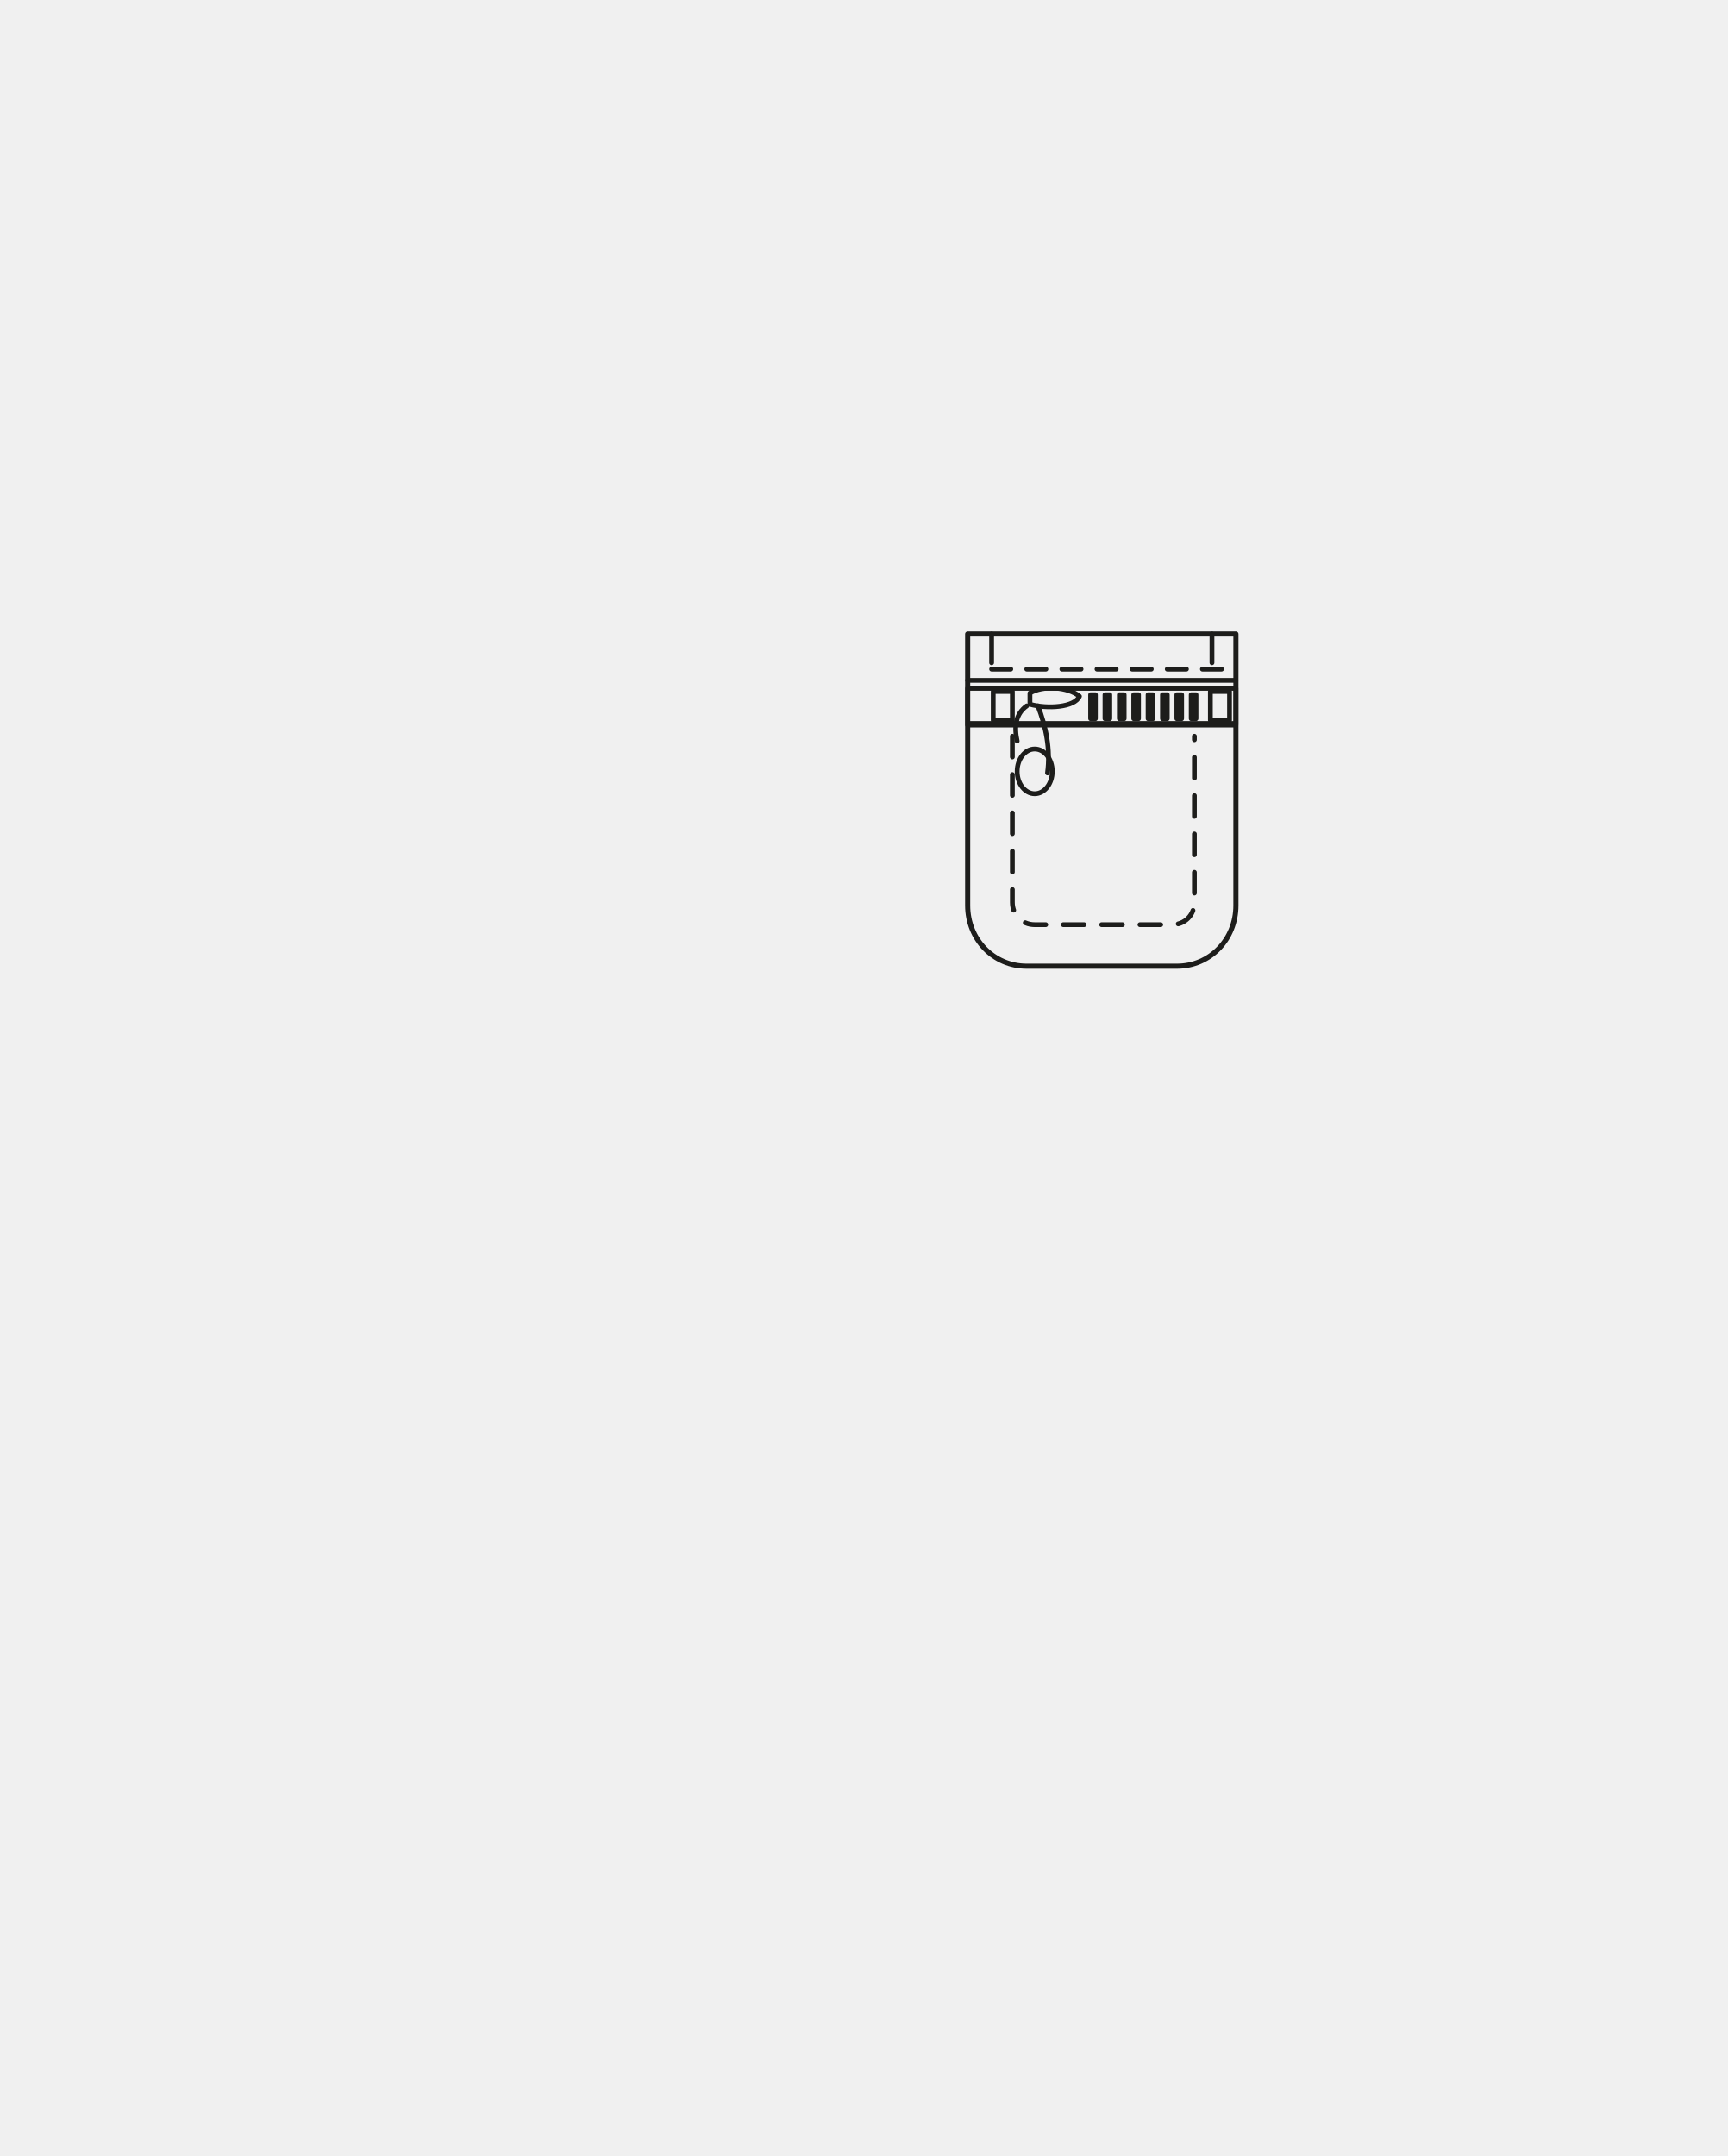
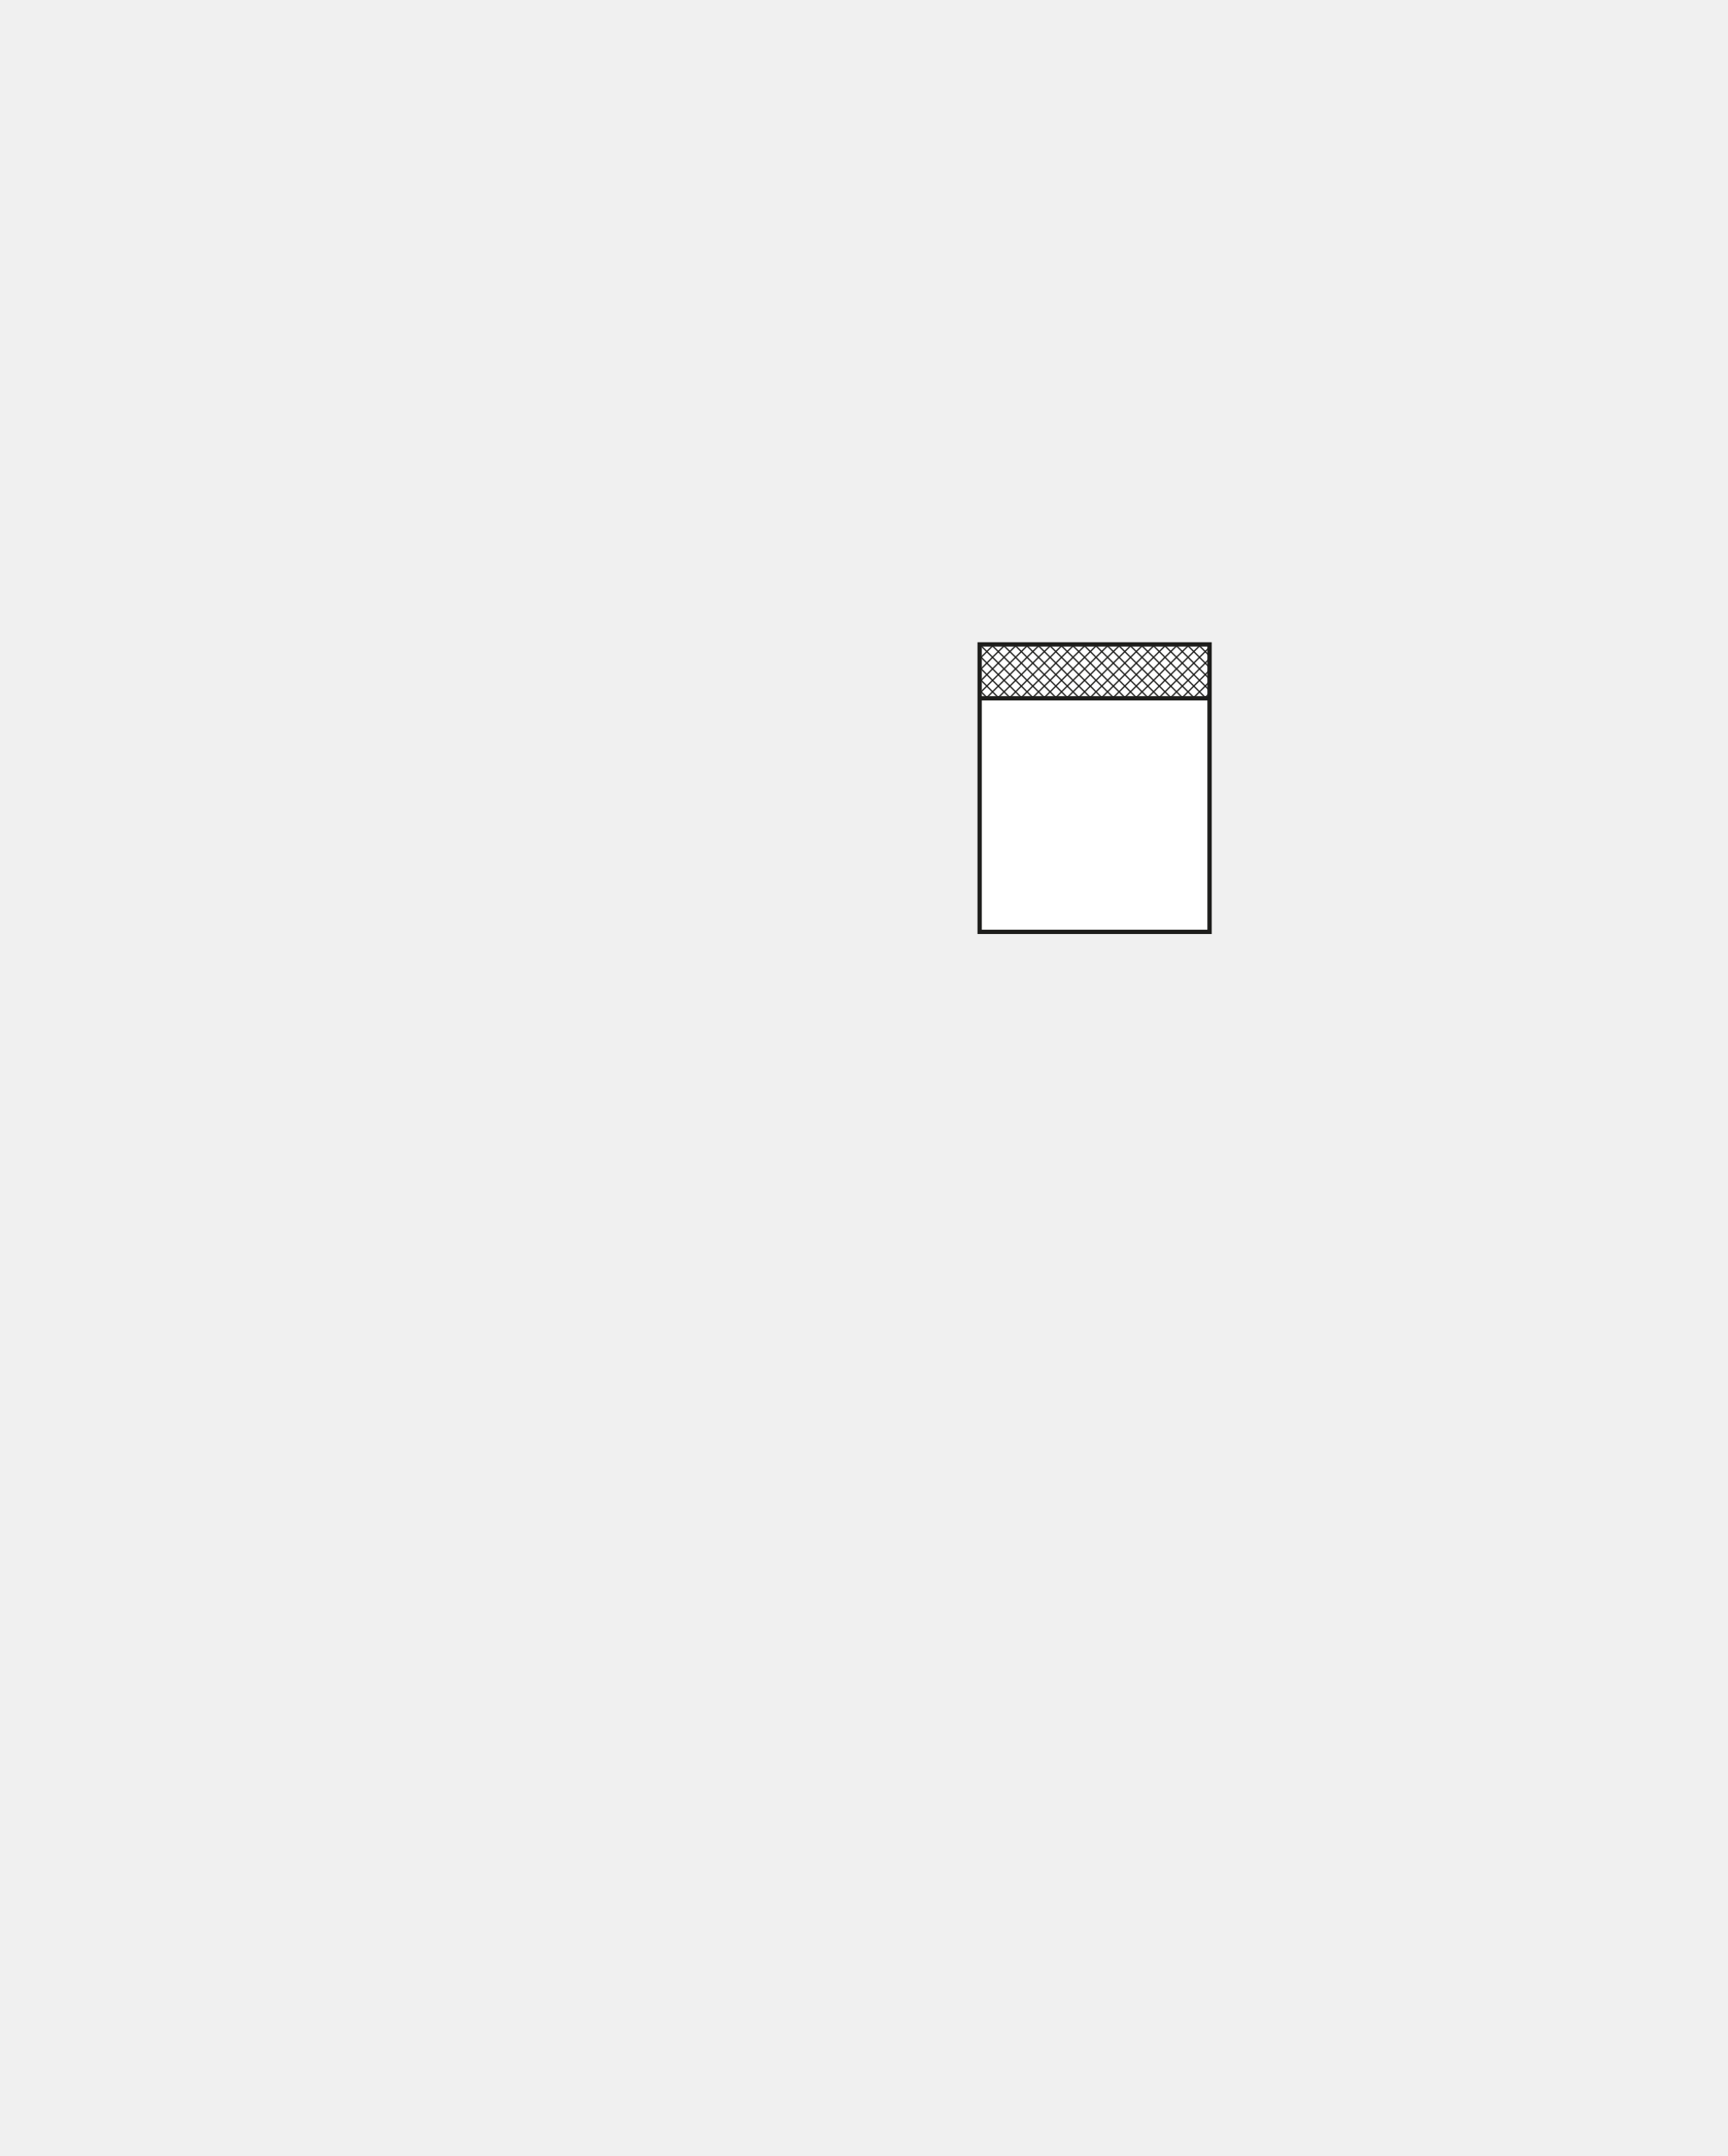
<svg xmlns="http://www.w3.org/2000/svg" viewBox="0 0 1082 1350" width="1082" height="1350">
-   <g id="chest-pocket-zipper-external" fill="none" stroke="#1d1d1b" stroke-linejoin="round" stroke-linecap="round">
-     <path d="M606 397h168v170c0 21-16 38-37 38h-94c-21 0-37-17-37-38V397Z" stroke-width="3.2" />
-     <path d="M606 426h168" stroke-width="3" />
-     <path d="M606 454h168" stroke-width="3" />
-     <path d="M621 419h148" stroke-width="3" stroke-dasharray="12 10" />
-     <path d="M634 461v104c0 8 6 14 14 14h86c8 0 14-6 14-14V461" stroke-width="3" stroke-dasharray="13 11" />
-     <path d="M621 397v18" stroke-width="3" />
-     <path d="M759 397v18" stroke-width="3" />
-   </g>
-   <g id="chest-pocket-zipper-external-zipper" fill="#1d1d1b" stroke="#1d1d1b" stroke-linejoin="round" stroke-linecap="round">
-     <path d="M606 431h168v22H606Z" fill="none" stroke-width="3" />
-     <path d="M645 434c8-5 24-4 31 2-3 7-20 8-31 5Z" fill="none" stroke-width="3" />
-     <rect x="622" y="433" width="12" height="18" fill="none" stroke-width="3" />
-     <rect x="758" y="433" width="12" height="18" fill="none" stroke-width="3" />
-     <rect x="682" y="434" width="5" height="17" rx="1" />
-     <rect x="691" y="434" width="5" height="17" rx="1" />
-     <rect x="700" y="434" width="5" height="17" rx="1" />
-     <rect x="709" y="434" width="5" height="17" rx="1" />
-     <rect x="718" y="434" width="5" height="17" rx="1" />
-     <rect x="727" y="434" width="5" height="17" rx="1" />
-     <rect x="736" y="434" width="5" height="17" rx="1" />
-     <rect x="745" y="434" width="5" height="17" rx="1" />
-     <path d="M643 442c-7 5-8 13-6 22" fill="none" stroke-width="3" />
-     <path d="M650 442c5 13 8 27 6 42" fill="none" stroke-width="3" />
-     <ellipse cx="648" cy="483" rx="11" ry="14" fill="none" stroke-width="3" />
+   <defs>
+     <pattern id="external-zipper-hatch" x="0" y="0" width="16" height="16" patternUnits="userSpaceOnUse">
+       <line x1="0" y1="0" x2="16" y2="16" stroke="#1d1d1b" stroke-width="1.8" stroke-linecap="round" />
+       <line x1="16" y1="0" x2="0" y2="16" stroke="#1d1d1b" stroke-width="1.8" stroke-linecap="round" />
+     </pattern>
+     <clipPath id="external-zipper-clip">
+       <rect x="30" y="30" width="320" height="75" />
+     </clipPath>
+   </defs>
+   <g id="chest-pocket-zipper-external" transform="translate(600 390) scale(.45)">
+     <rect x="30" y="30" width="320" height="400" fill="#ffffff" stroke="#1d1d1b" stroke-width="6" />
+     <rect x="30" y="30" width="320" height="75" fill="url(#external-zipper-hatch)" clip-path="url(#external-zipper-clip)" />
+     <line x1="30" y1="105" x2="350" y2="105" stroke="#1d1d1b" stroke-width="6" />
  </g>
</svg>
